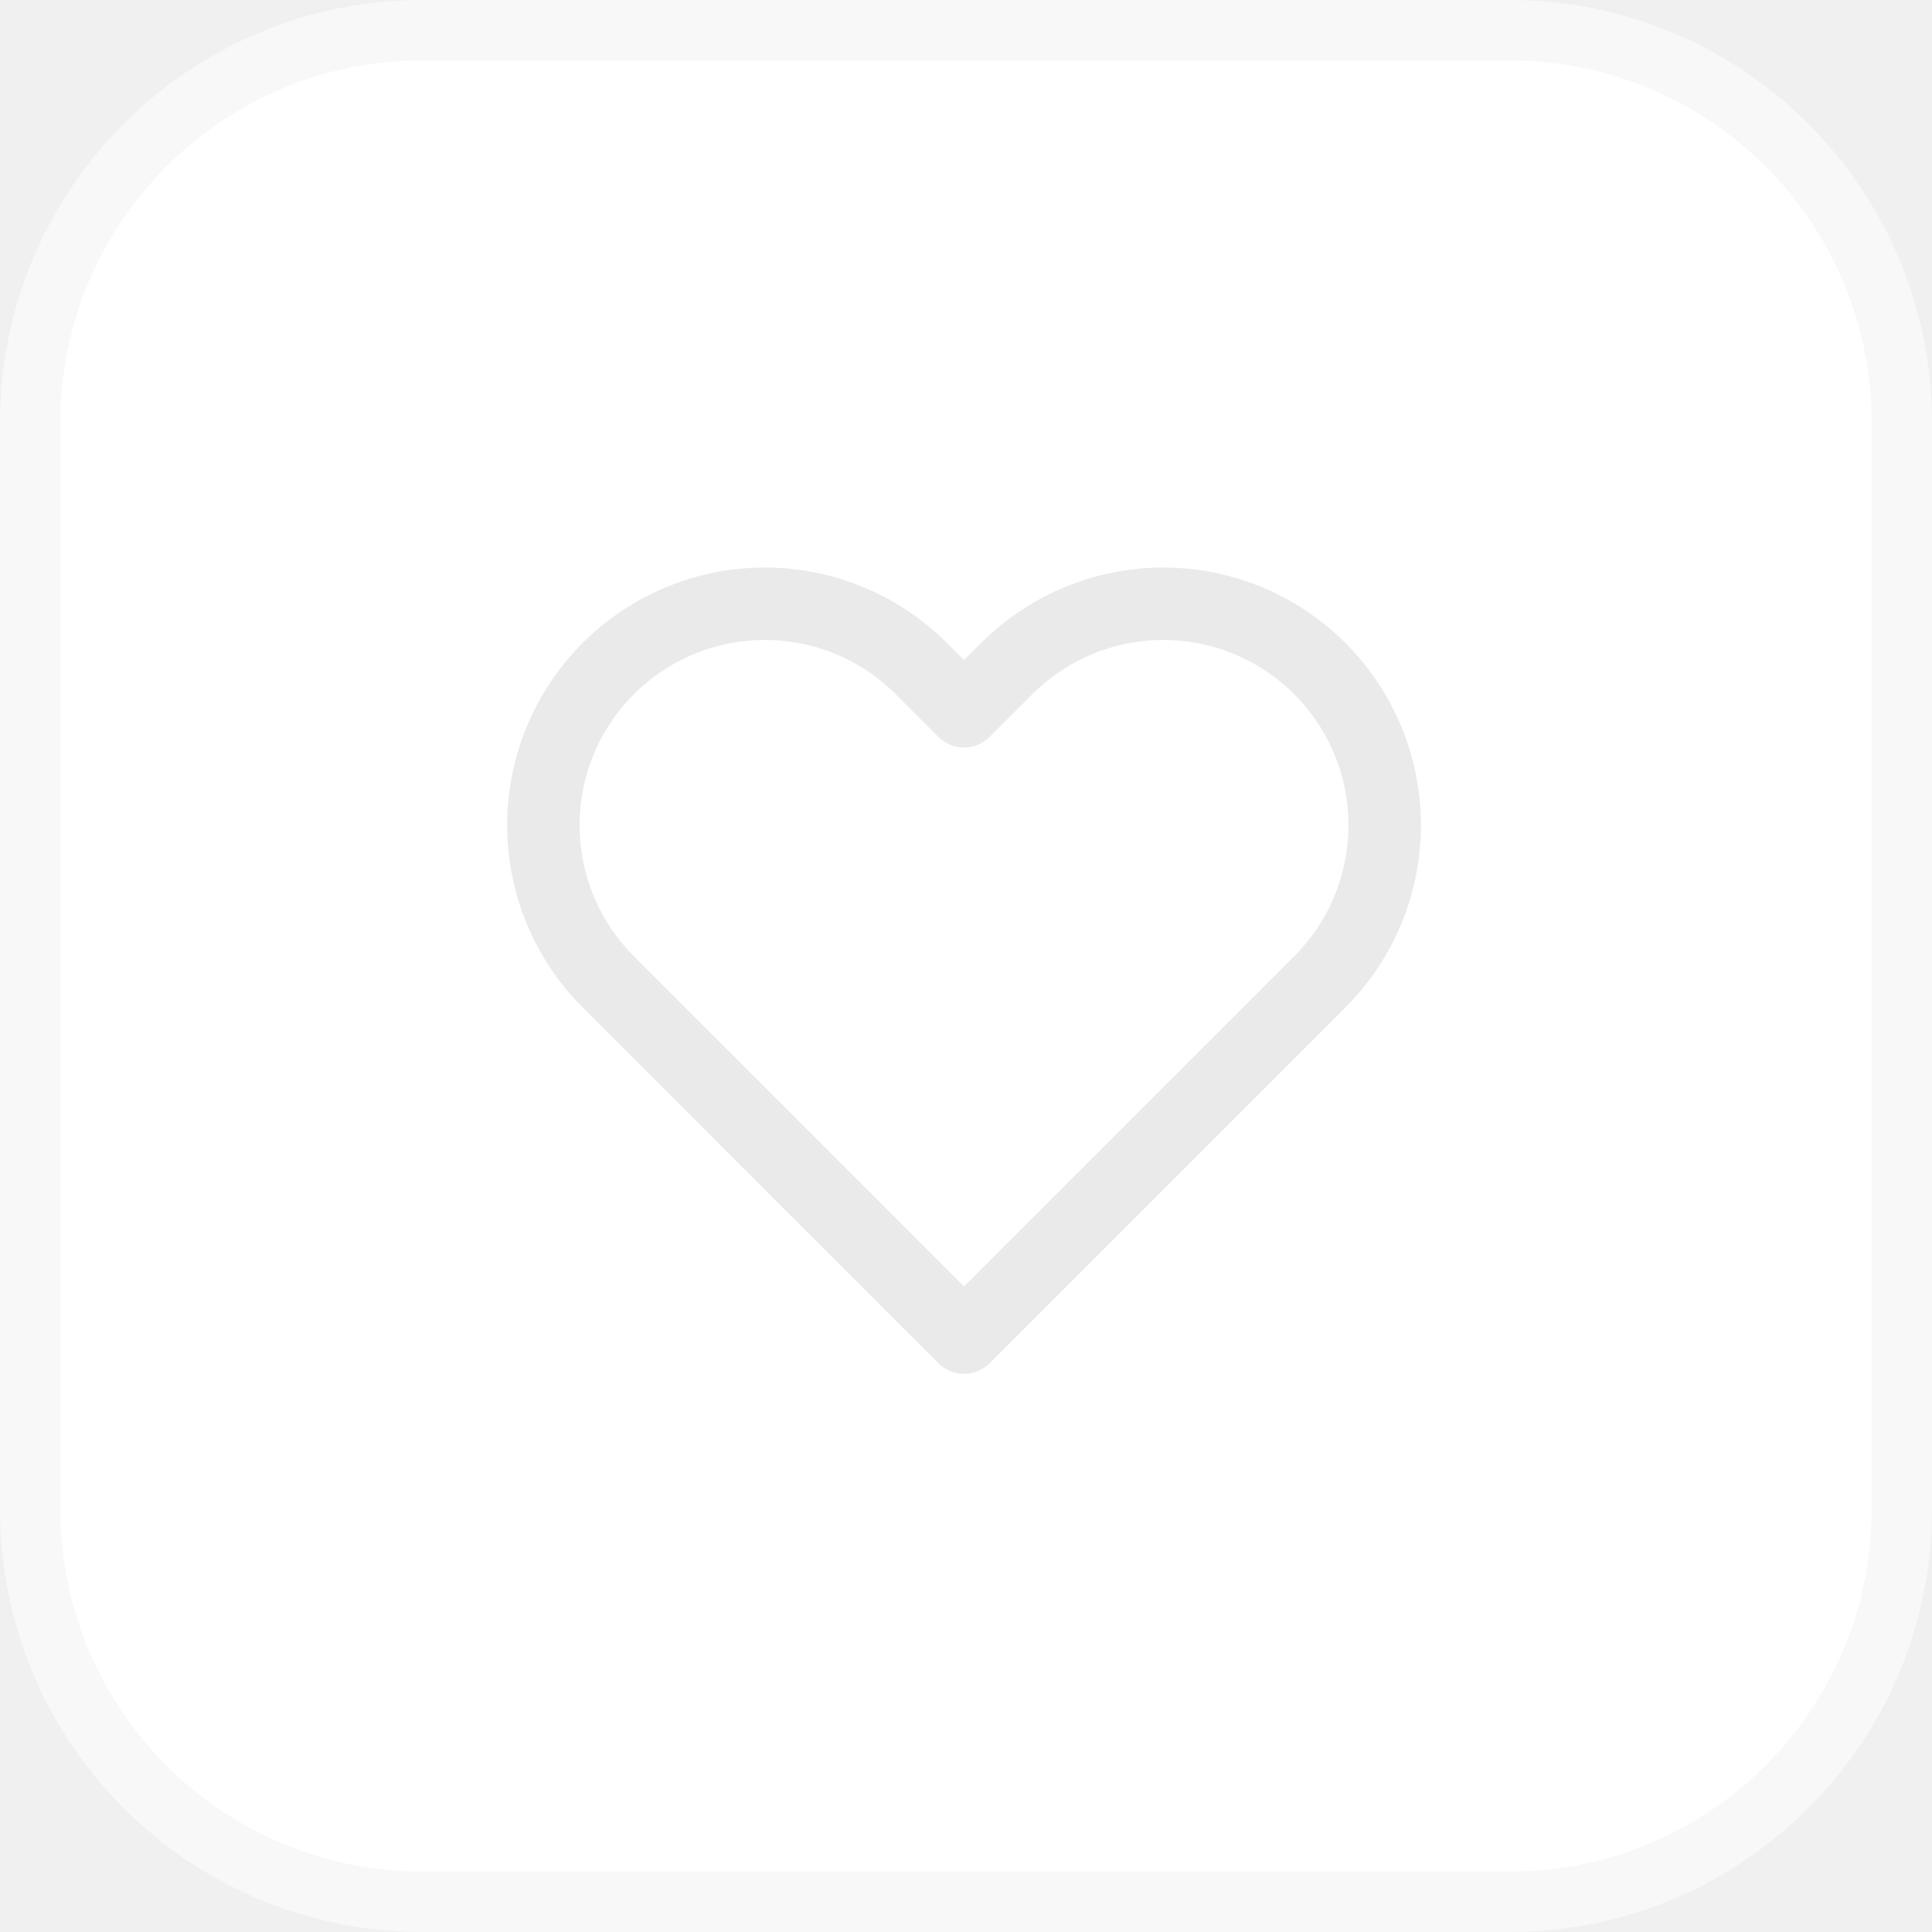
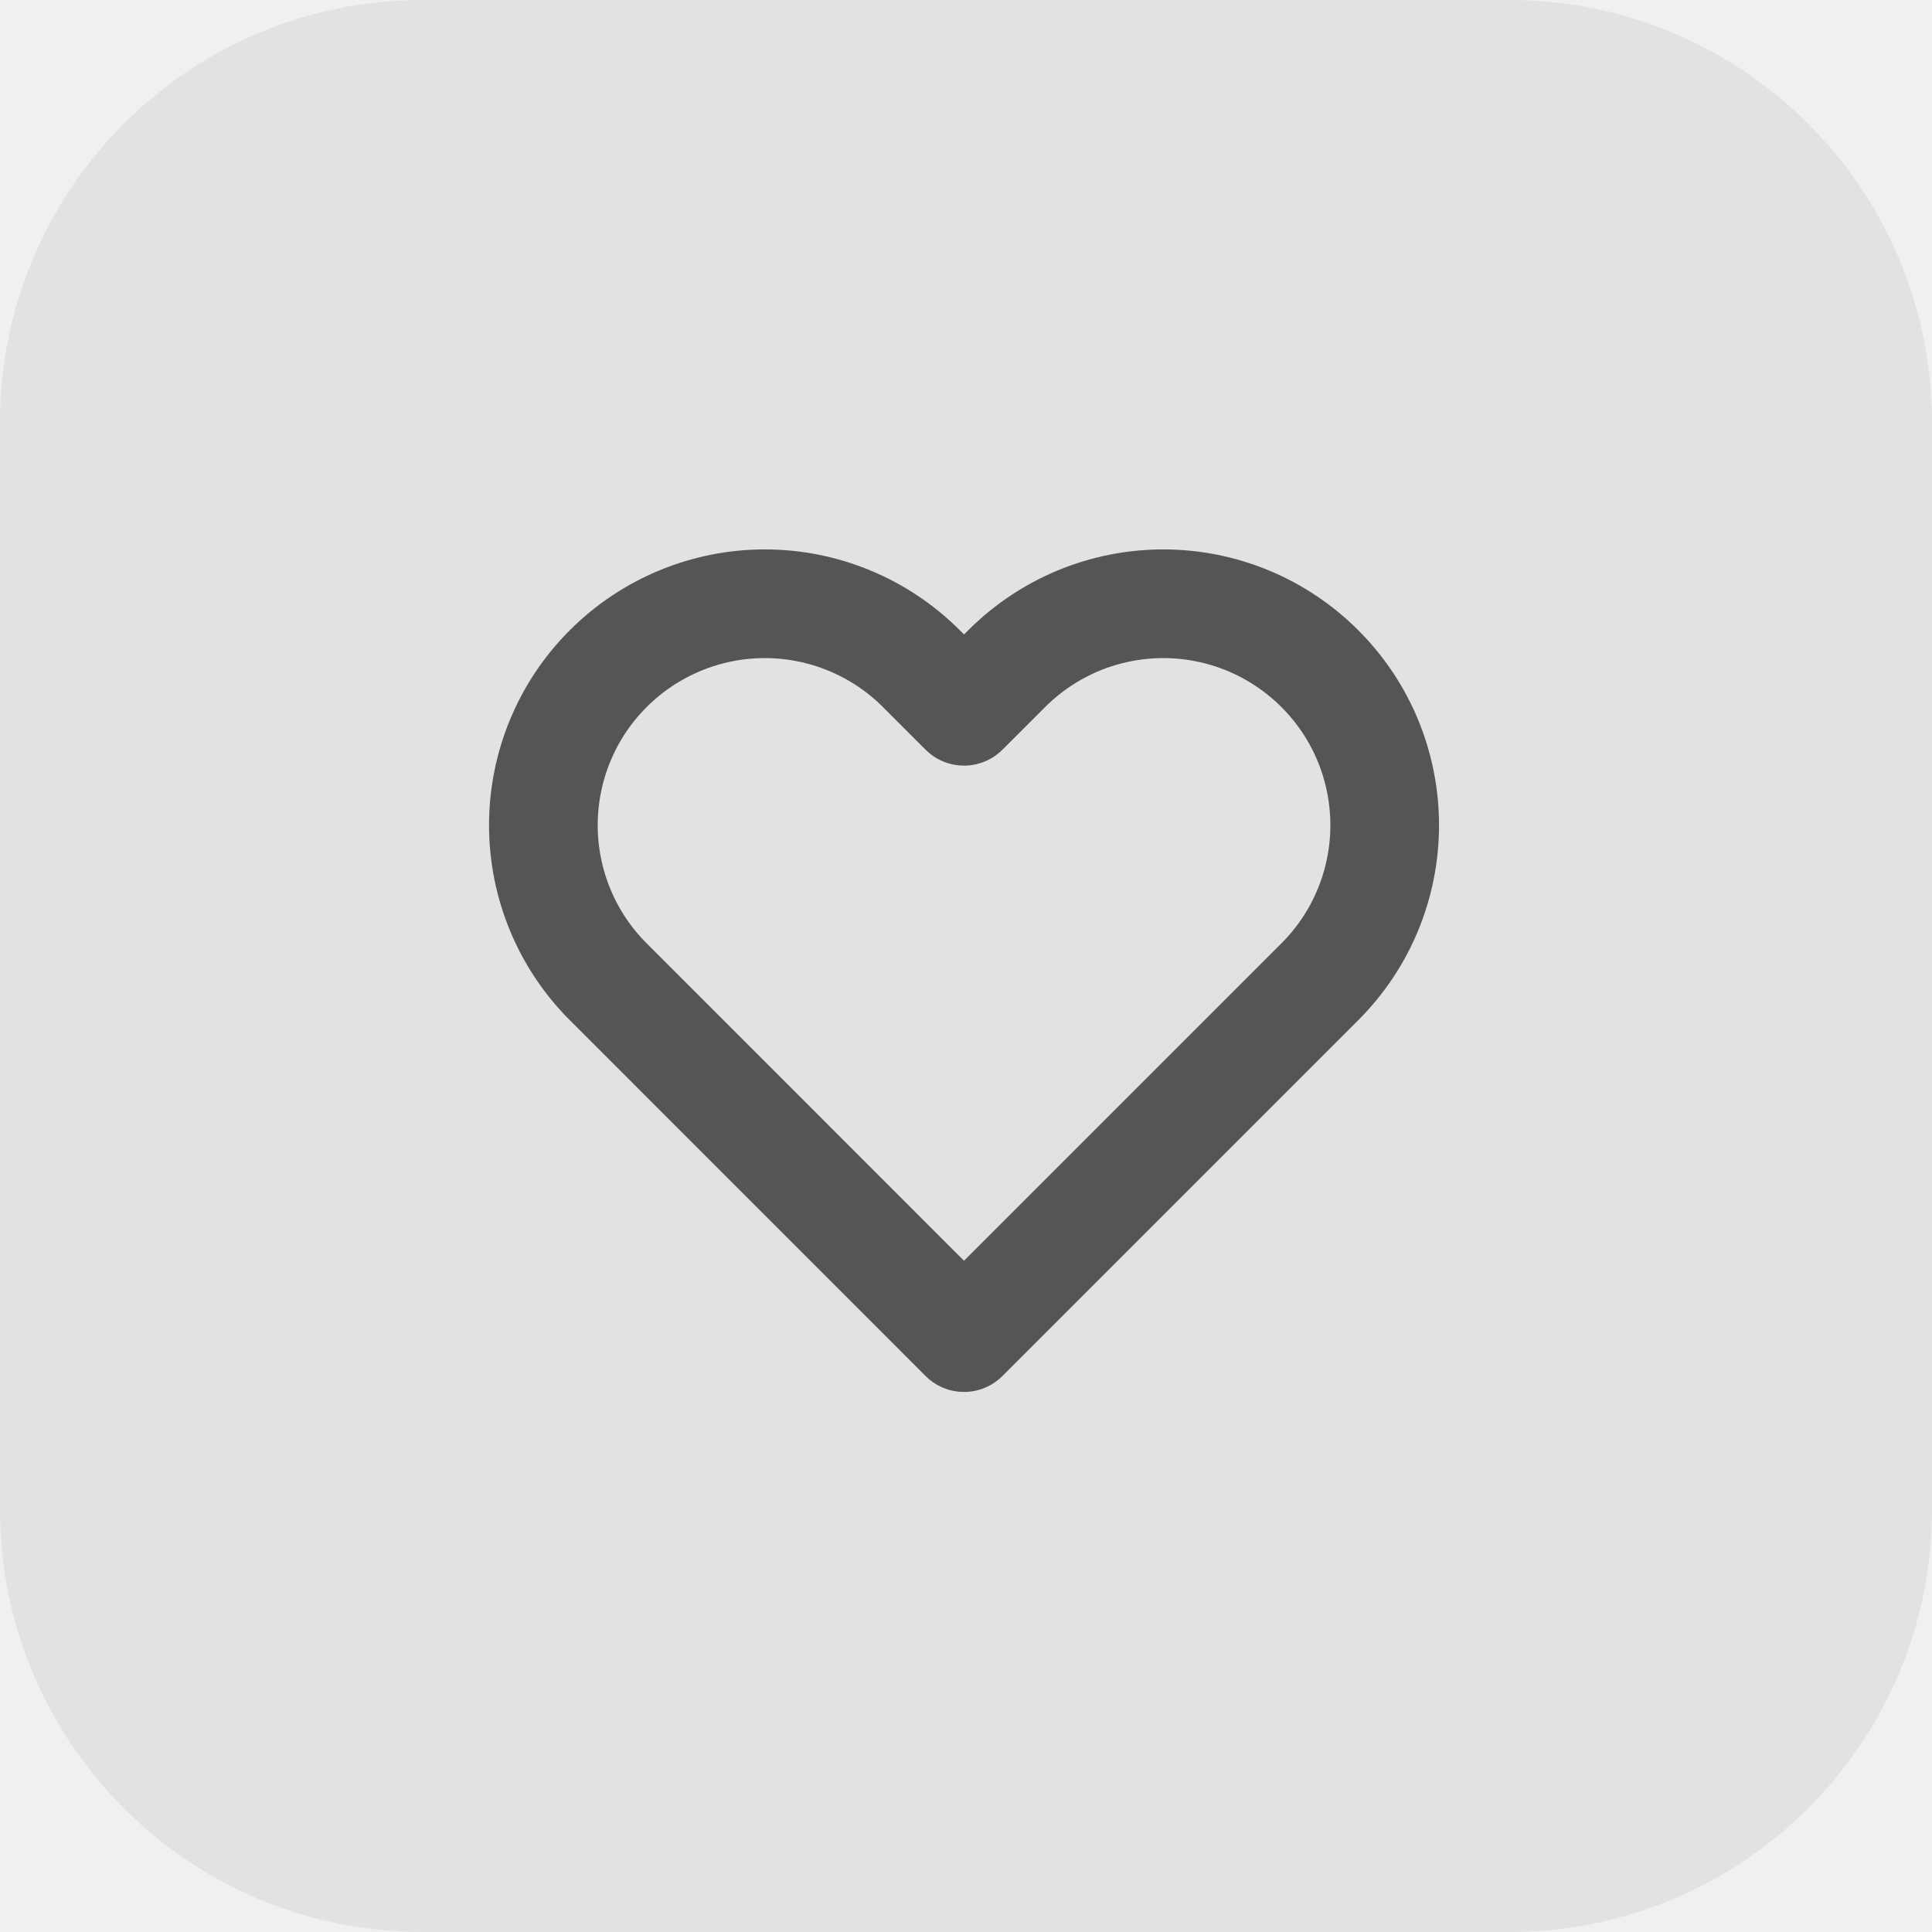
<svg xmlns="http://www.w3.org/2000/svg" width="32" height="32" viewBox="0 0 32 32" fill="none">
-   <rect x="0.5" y="0.5" width="31" height="31" rx="6.5" fill="white" stroke="#F8F8F8" />
-   <path d="M21.861 11.075C21.52 10.734 21.116 10.464 20.671 10.279C20.226 10.095 19.749 10 19.267 10C18.786 10 18.309 10.095 17.864 10.279C17.419 10.464 17.015 10.734 16.674 11.075L15.967 11.781L15.261 11.075C14.573 10.387 13.64 10 12.668 10C11.695 10 10.762 10.387 10.074 11.075C9.386 11.762 9 12.695 9 13.668C9 14.641 9.386 15.573 10.074 16.261L10.781 16.968L15.967 22.155L21.154 16.968L21.861 16.261C22.201 15.921 22.472 15.516 22.656 15.072C22.84 14.627 22.935 14.149 22.935 13.668C22.935 13.186 22.84 12.709 22.656 12.264C22.472 11.819 22.201 11.415 21.861 11.075Z" stroke="#EAEAEA" stroke-width="1.2" stroke-linecap="round" stroke-linejoin="round" />
+   <rect x="0.5" y="0.5" width="31" height="31" rx="6.5" fill="#e2e2e2" stroke="#e2e2e2" />
+   <path d="M21.861 11.075C21.52 10.734 21.116 10.464 20.671 10.279C20.226 10.095 19.749 10 19.267 10C18.786 10 18.309 10.095 17.864 10.279C17.419 10.464 17.015 10.734 16.674 11.075L15.967 11.781L15.261 11.075C14.573 10.387 13.64 10 12.668 10C11.695 10 10.762 10.387 10.074 11.075C9.386 11.762 9 12.695 9 13.668C9 14.641 9.386 15.573 10.074 16.261L10.781 16.968L15.967 22.155L21.154 16.968L21.861 16.261C22.201 15.921 22.472 15.516 22.656 15.072C22.84 14.627 22.935 14.149 22.935 13.668C22.935 13.186 22.84 12.709 22.656 12.264C22.472 11.819 22.201 11.415 21.861 11.075Z" stroke="#555555" stroke-width="1.8" stroke-linecap="round" stroke-linejoin="round" />
</svg>
